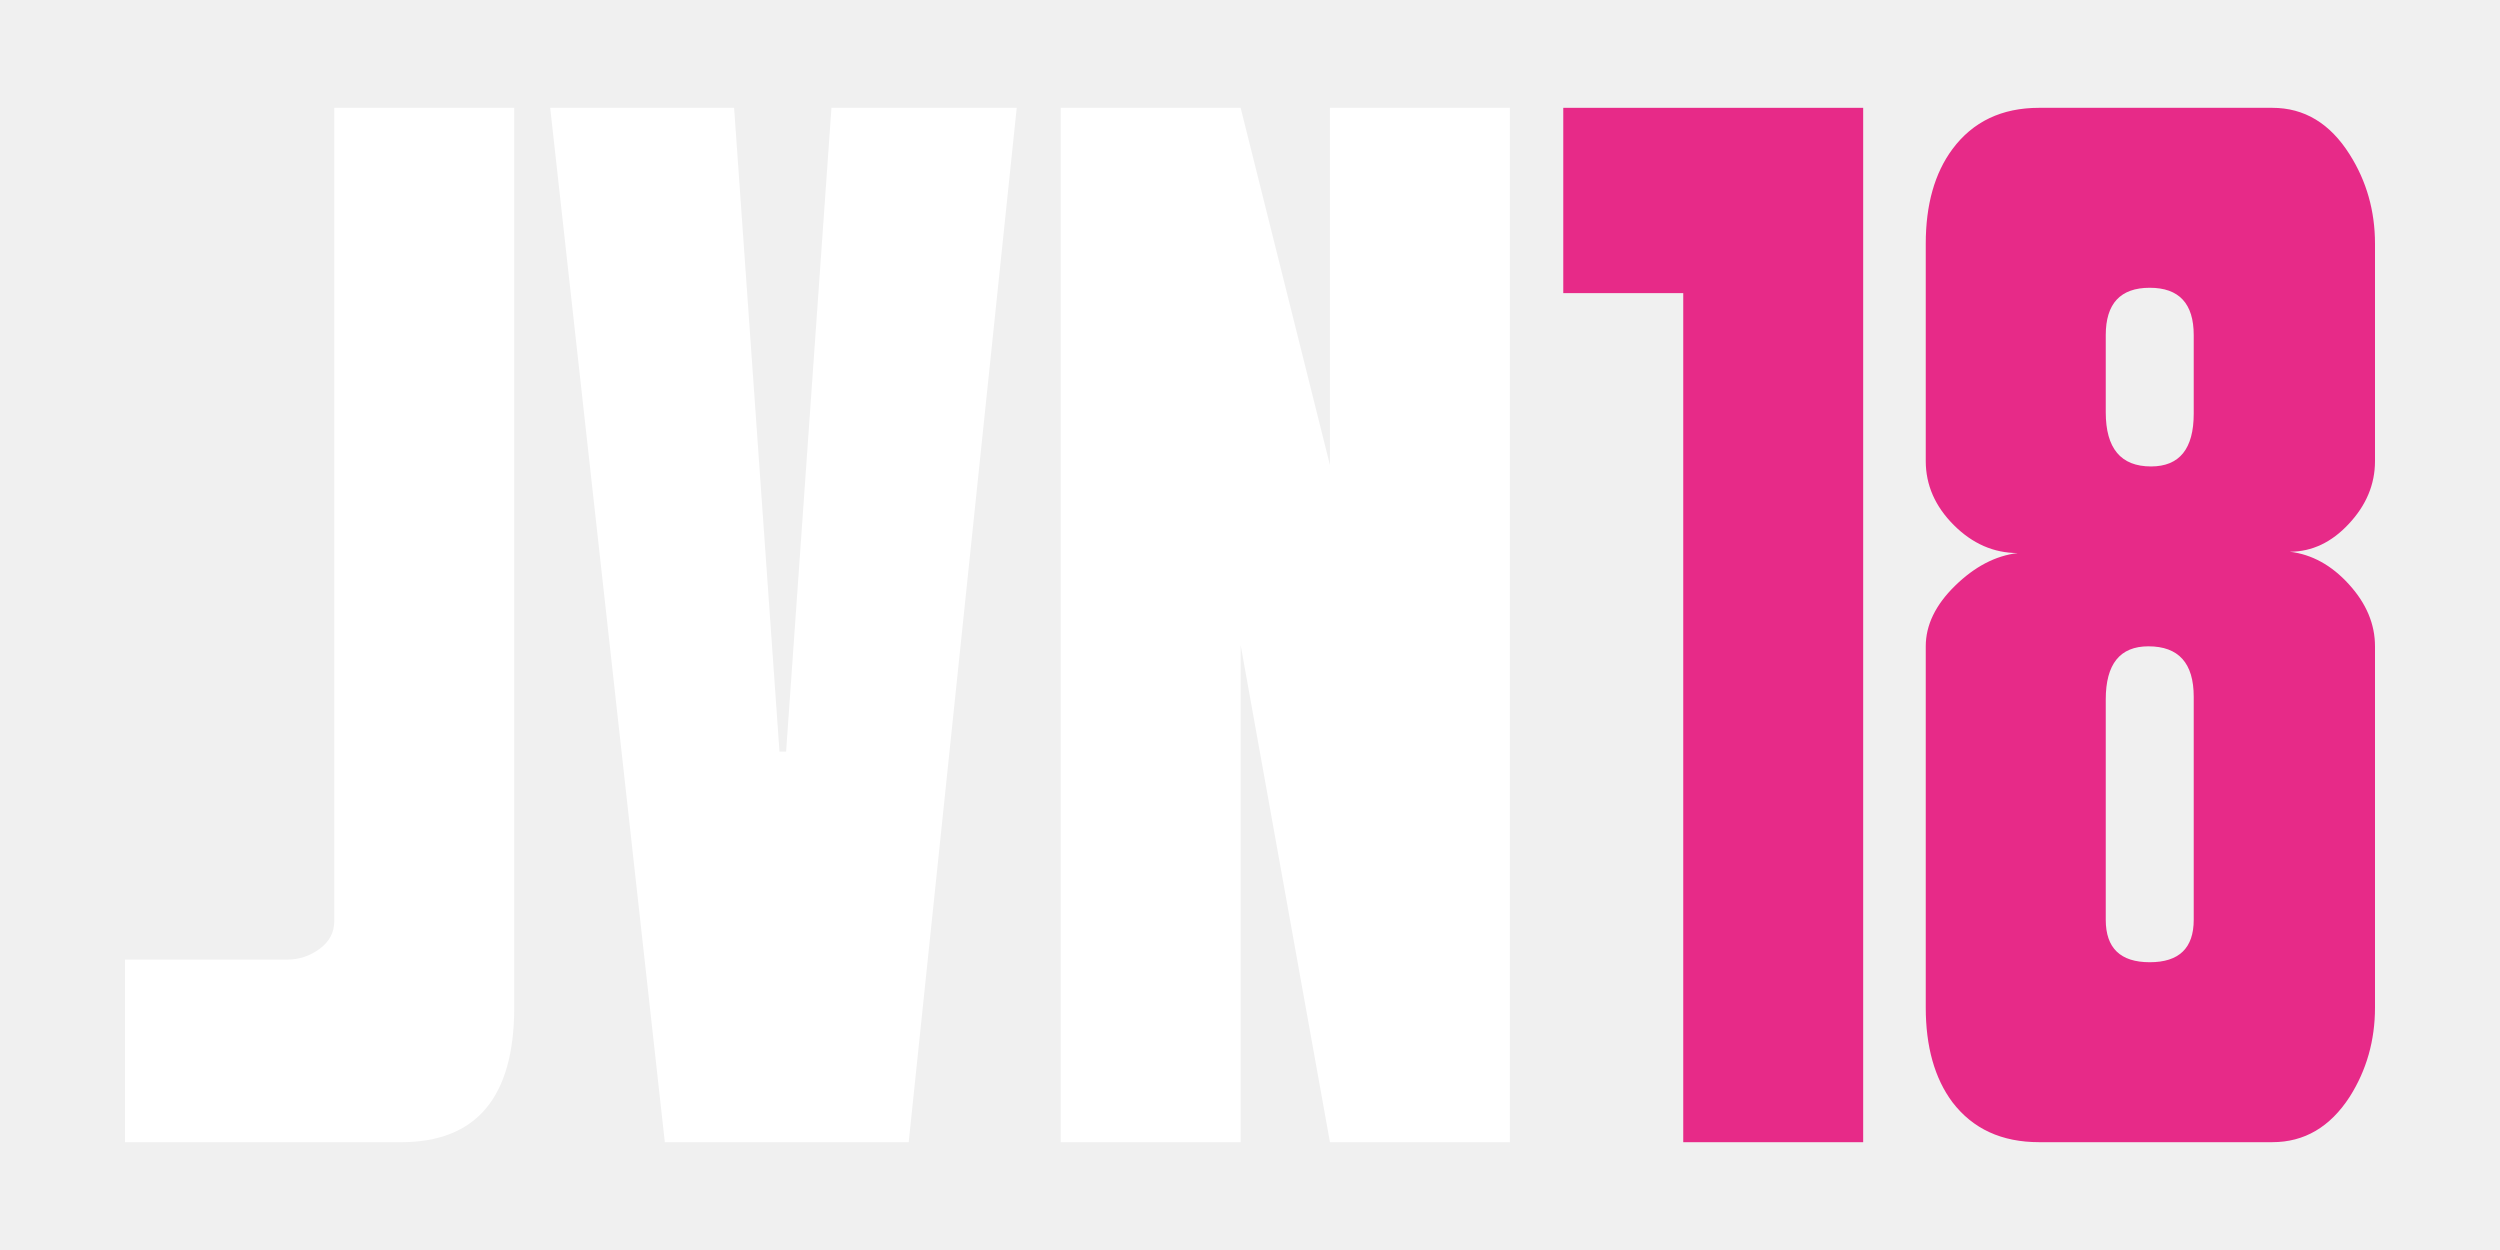
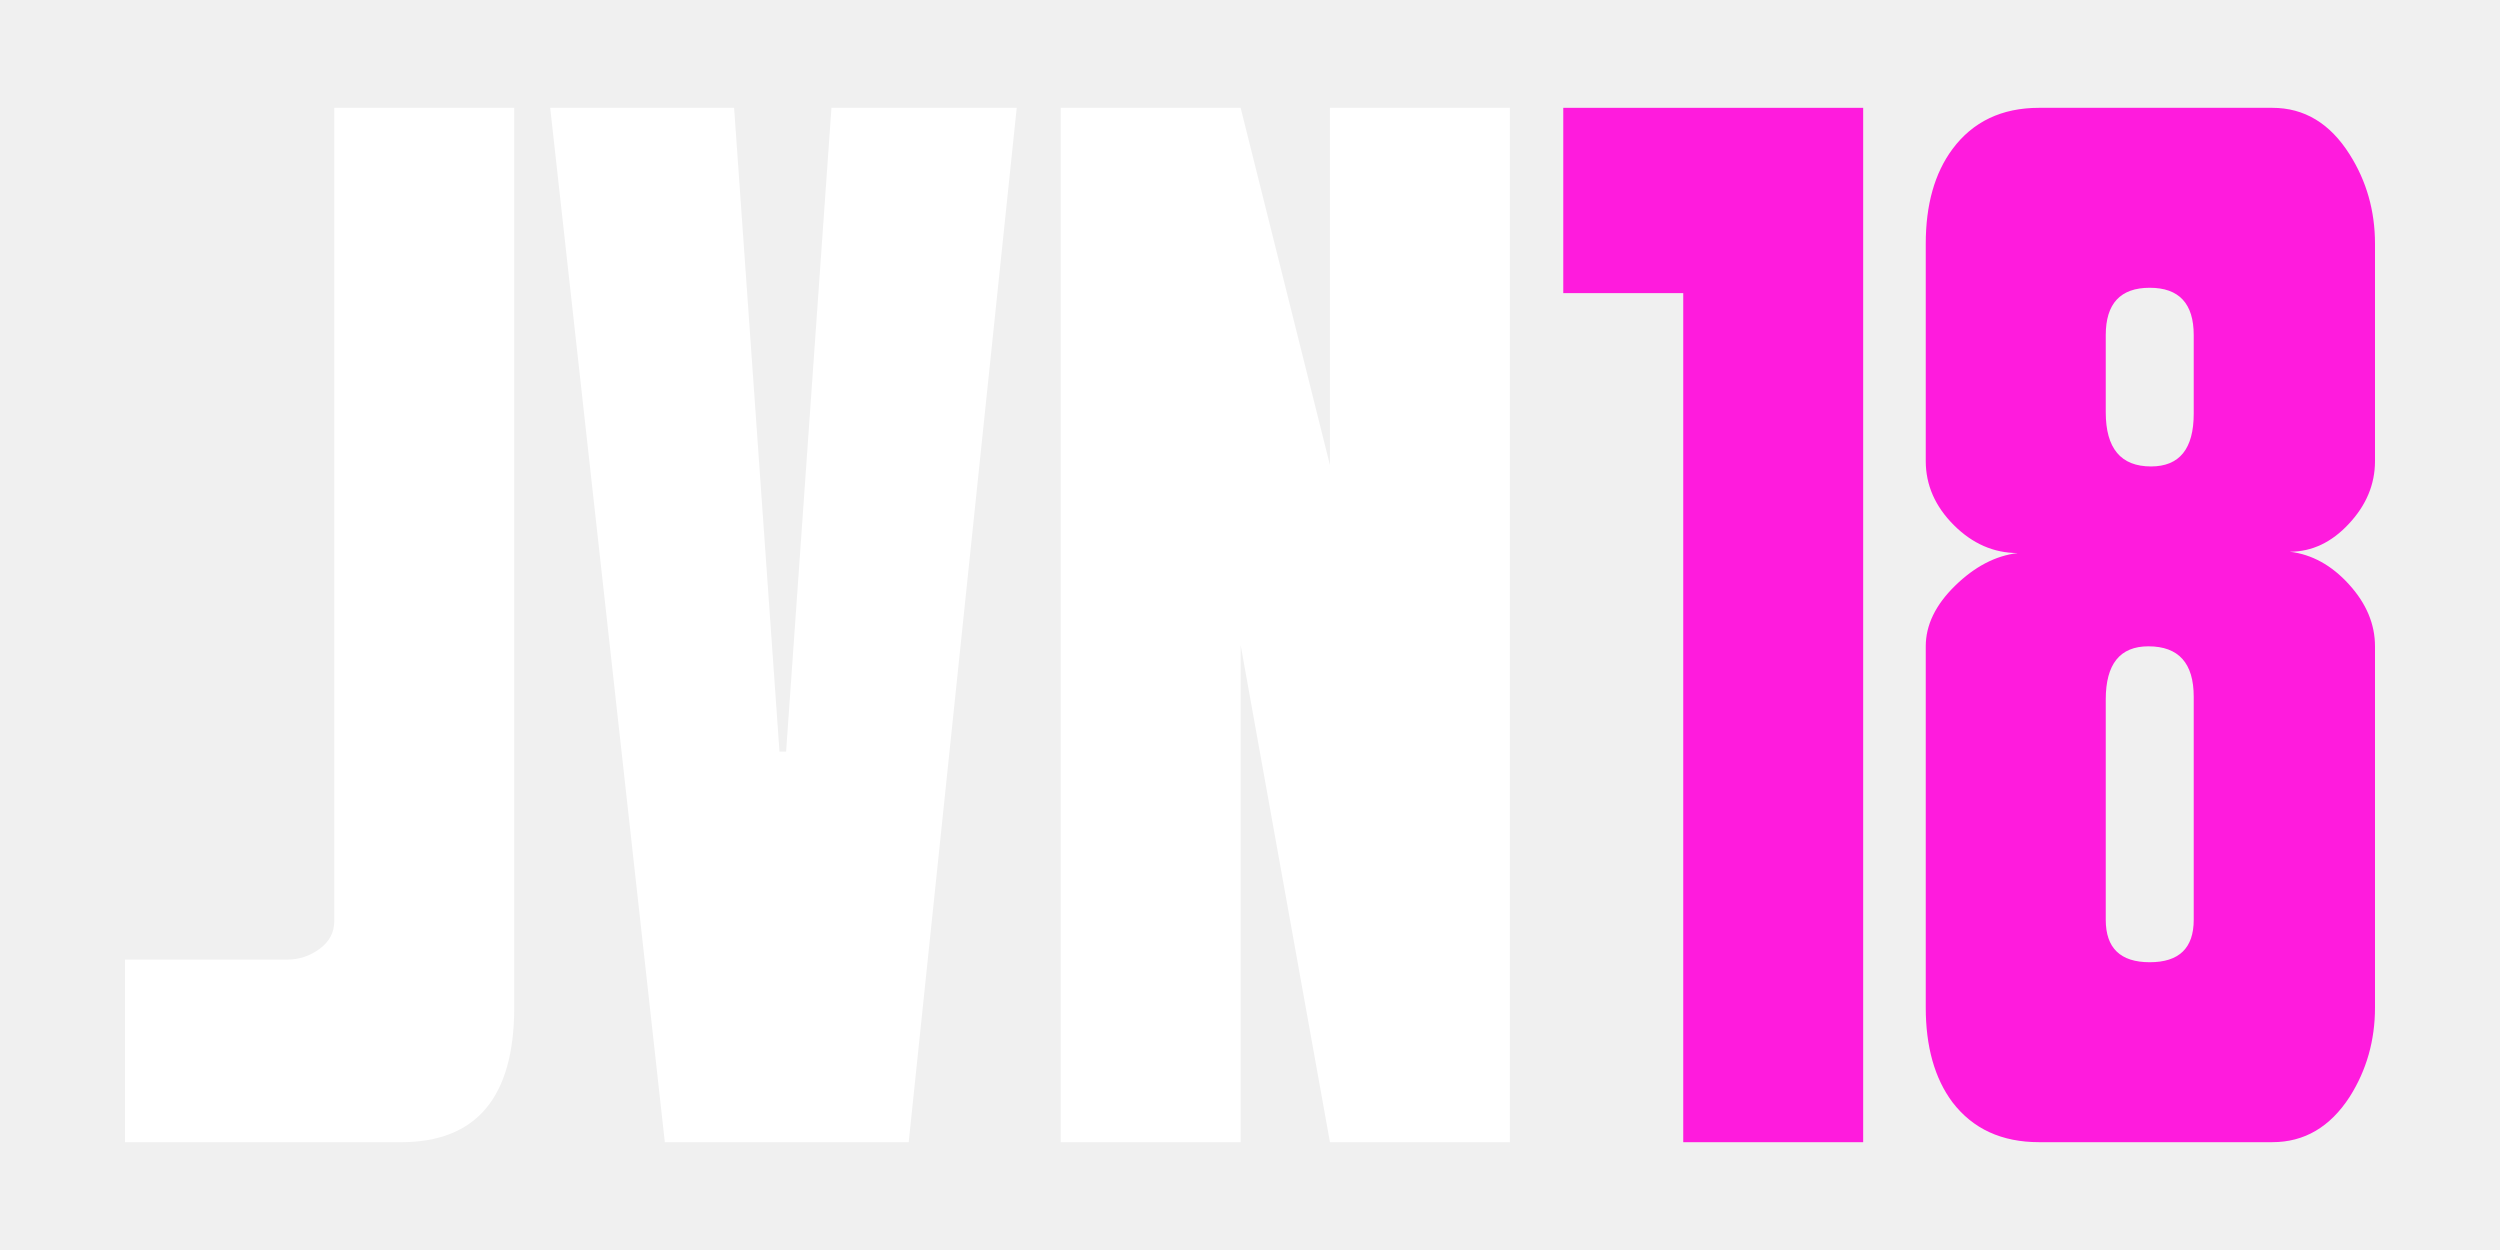
<svg xmlns="http://www.w3.org/2000/svg" version="1.0" id="Warstwa_1" x="0px" y="0px" width="100px" height="50px" viewBox="0 0 100 50" enable-background="new 0 0 100 50" xml:space="preserve">
  <g>
    <g>
      <g>
        <path fill="#FFFFFF" d="M20.569,40.295c0,3.598-1.512,5.393-4.532,5.393H5v-7.305h6.505c0.46,0,0.886-0.141,1.278-0.428     c0.392-0.285,0.588-0.656,0.588-1.119V4.313h7.197V40.295z" />
        <path fill="#FFFFFF" d="M40.669,4.313l-4.321,41.375h-9.755L22.008,4.313h7.356l1.815,25.751h0.265l1.814-25.751H40.669z" />
        <path fill="#FFFFFF" d="M60.395,45.688h-7.197l-3.572-19.886v19.886h-7.197V4.313h7.197l3.572,14.29V4.313h7.197V45.688z" />
-         <path fill="#E72A88" d="M74.527,45.688H67.33V11.725h-4.799V4.313h11.996V45.688z" />
-         <path fill="#E72A88" d="M95,40.301c0,1.316-0.338,2.508-1.013,3.572c-0.783,1.209-1.813,1.814-3.095,1.814h-9.328     c-1.493,0-2.649-0.529-3.468-1.6c-0.71-0.955-1.066-2.217-1.066-3.787V25.853c0-0.852,0.392-1.66,1.175-2.425     c0.783-0.764,1.615-1.2,2.506-1.306c-0.959,0-1.814-0.374-2.56-1.12c-0.746-0.747-1.121-1.6-1.121-2.56V9.751     c0-1.563,0.356-2.825,1.066-3.784c0.818-1.103,1.975-1.654,3.468-1.654h9.328c1.282,0,2.312,0.623,3.095,1.866     C94.662,7.245,95,8.437,95,9.751v8.691c0,0.925-0.345,1.76-1.041,2.506c-0.691,0.747-1.483,1.121-2.37,1.121     c0.887,0.106,1.679,0.542,2.37,1.306C94.655,24.139,95,24.966,95,25.853v7.254V40.301z M87.749,16.545v-3.139     c0-1.263-0.586-1.895-1.759-1.895c-1.174,0-1.76,0.632-1.76,1.895v3.085c0,1.443,0.602,2.167,1.812,2.167     C87.18,18.657,87.749,17.953,87.749,16.545z M87.749,36.793v-8.922c0-1.346-0.604-2.018-1.813-2.018     c-1.137,0-1.706,0.708-1.706,2.125v8.814c0,1.131,0.586,1.697,1.76,1.697C87.163,38.49,87.749,37.924,87.749,36.793z" />
+         <path fill="#FF1BDD" d="M74.527,45.688H67.33V11.725h-4.799V4.313h11.996V45.688z" />
+         <path fill="#FF1BDD" d="M95,40.301c0,1.316-0.338,2.508-1.013,3.572c-0.783,1.209-1.813,1.814-3.095,1.814h-9.328     c-1.493,0-2.649-0.529-3.468-1.6c-0.71-0.955-1.066-2.217-1.066-3.787V25.853c0-0.852,0.392-1.66,1.175-2.425     c0.783-0.764,1.615-1.2,2.506-1.306c-0.959,0-1.814-0.374-2.56-1.12c-0.746-0.747-1.121-1.6-1.121-2.56V9.751     c0-1.563,0.356-2.825,1.066-3.784c0.818-1.103,1.975-1.654,3.468-1.654h9.328c1.282,0,2.312,0.623,3.095,1.866     C94.662,7.245,95,8.437,95,9.751v8.691c0,0.925-0.345,1.76-1.041,2.506c-0.691,0.747-1.483,1.121-2.37,1.121     c0.887,0.106,1.679,0.542,2.37,1.306C94.655,24.139,95,24.966,95,25.853v7.254V40.301z M87.749,16.545v-3.139     c0-1.263-0.586-1.895-1.759-1.895c-1.174,0-1.76,0.632-1.76,1.895v3.085c0,1.443,0.602,2.167,1.812,2.167     C87.18,18.657,87.749,17.953,87.749,16.545z M87.749,36.793v-8.922c0-1.346-0.604-2.018-1.813-2.018     c-1.137,0-1.706,0.708-1.706,2.125v8.814c0,1.131,0.586,1.697,1.76,1.697C87.163,38.49,87.749,37.924,87.749,36.793z" />
      </g>
    </g>
  </g>
</svg>
